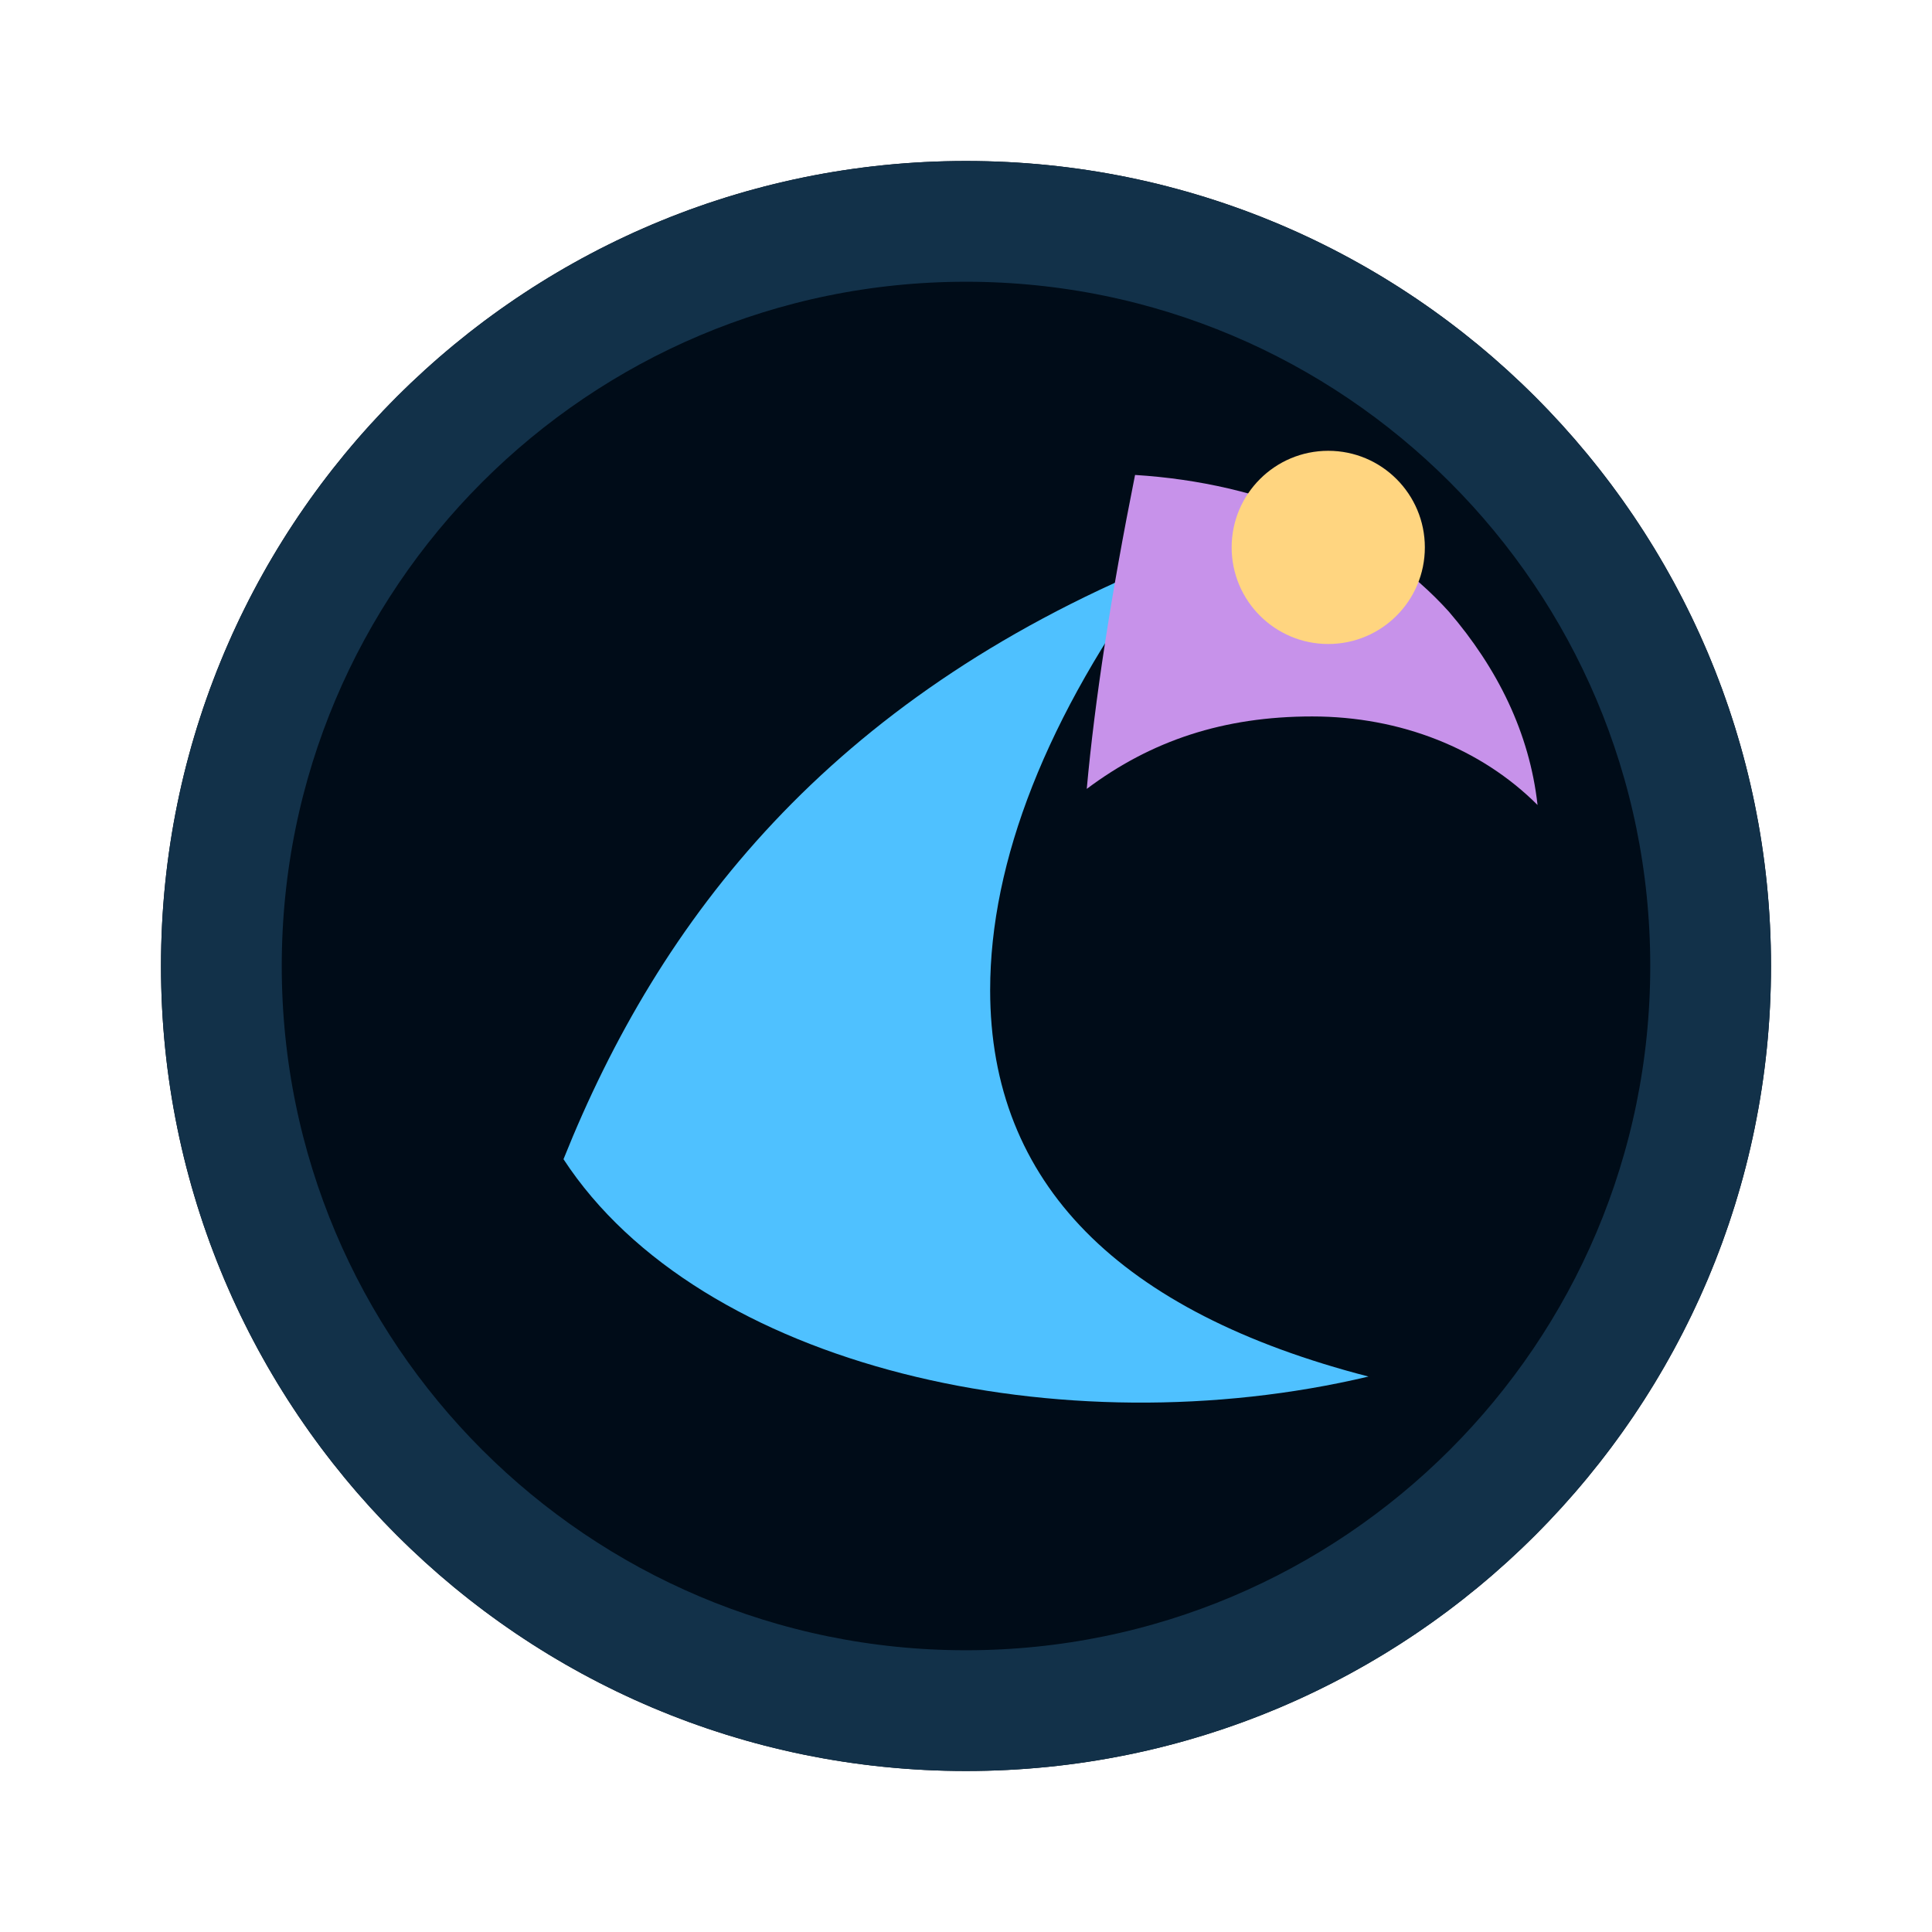
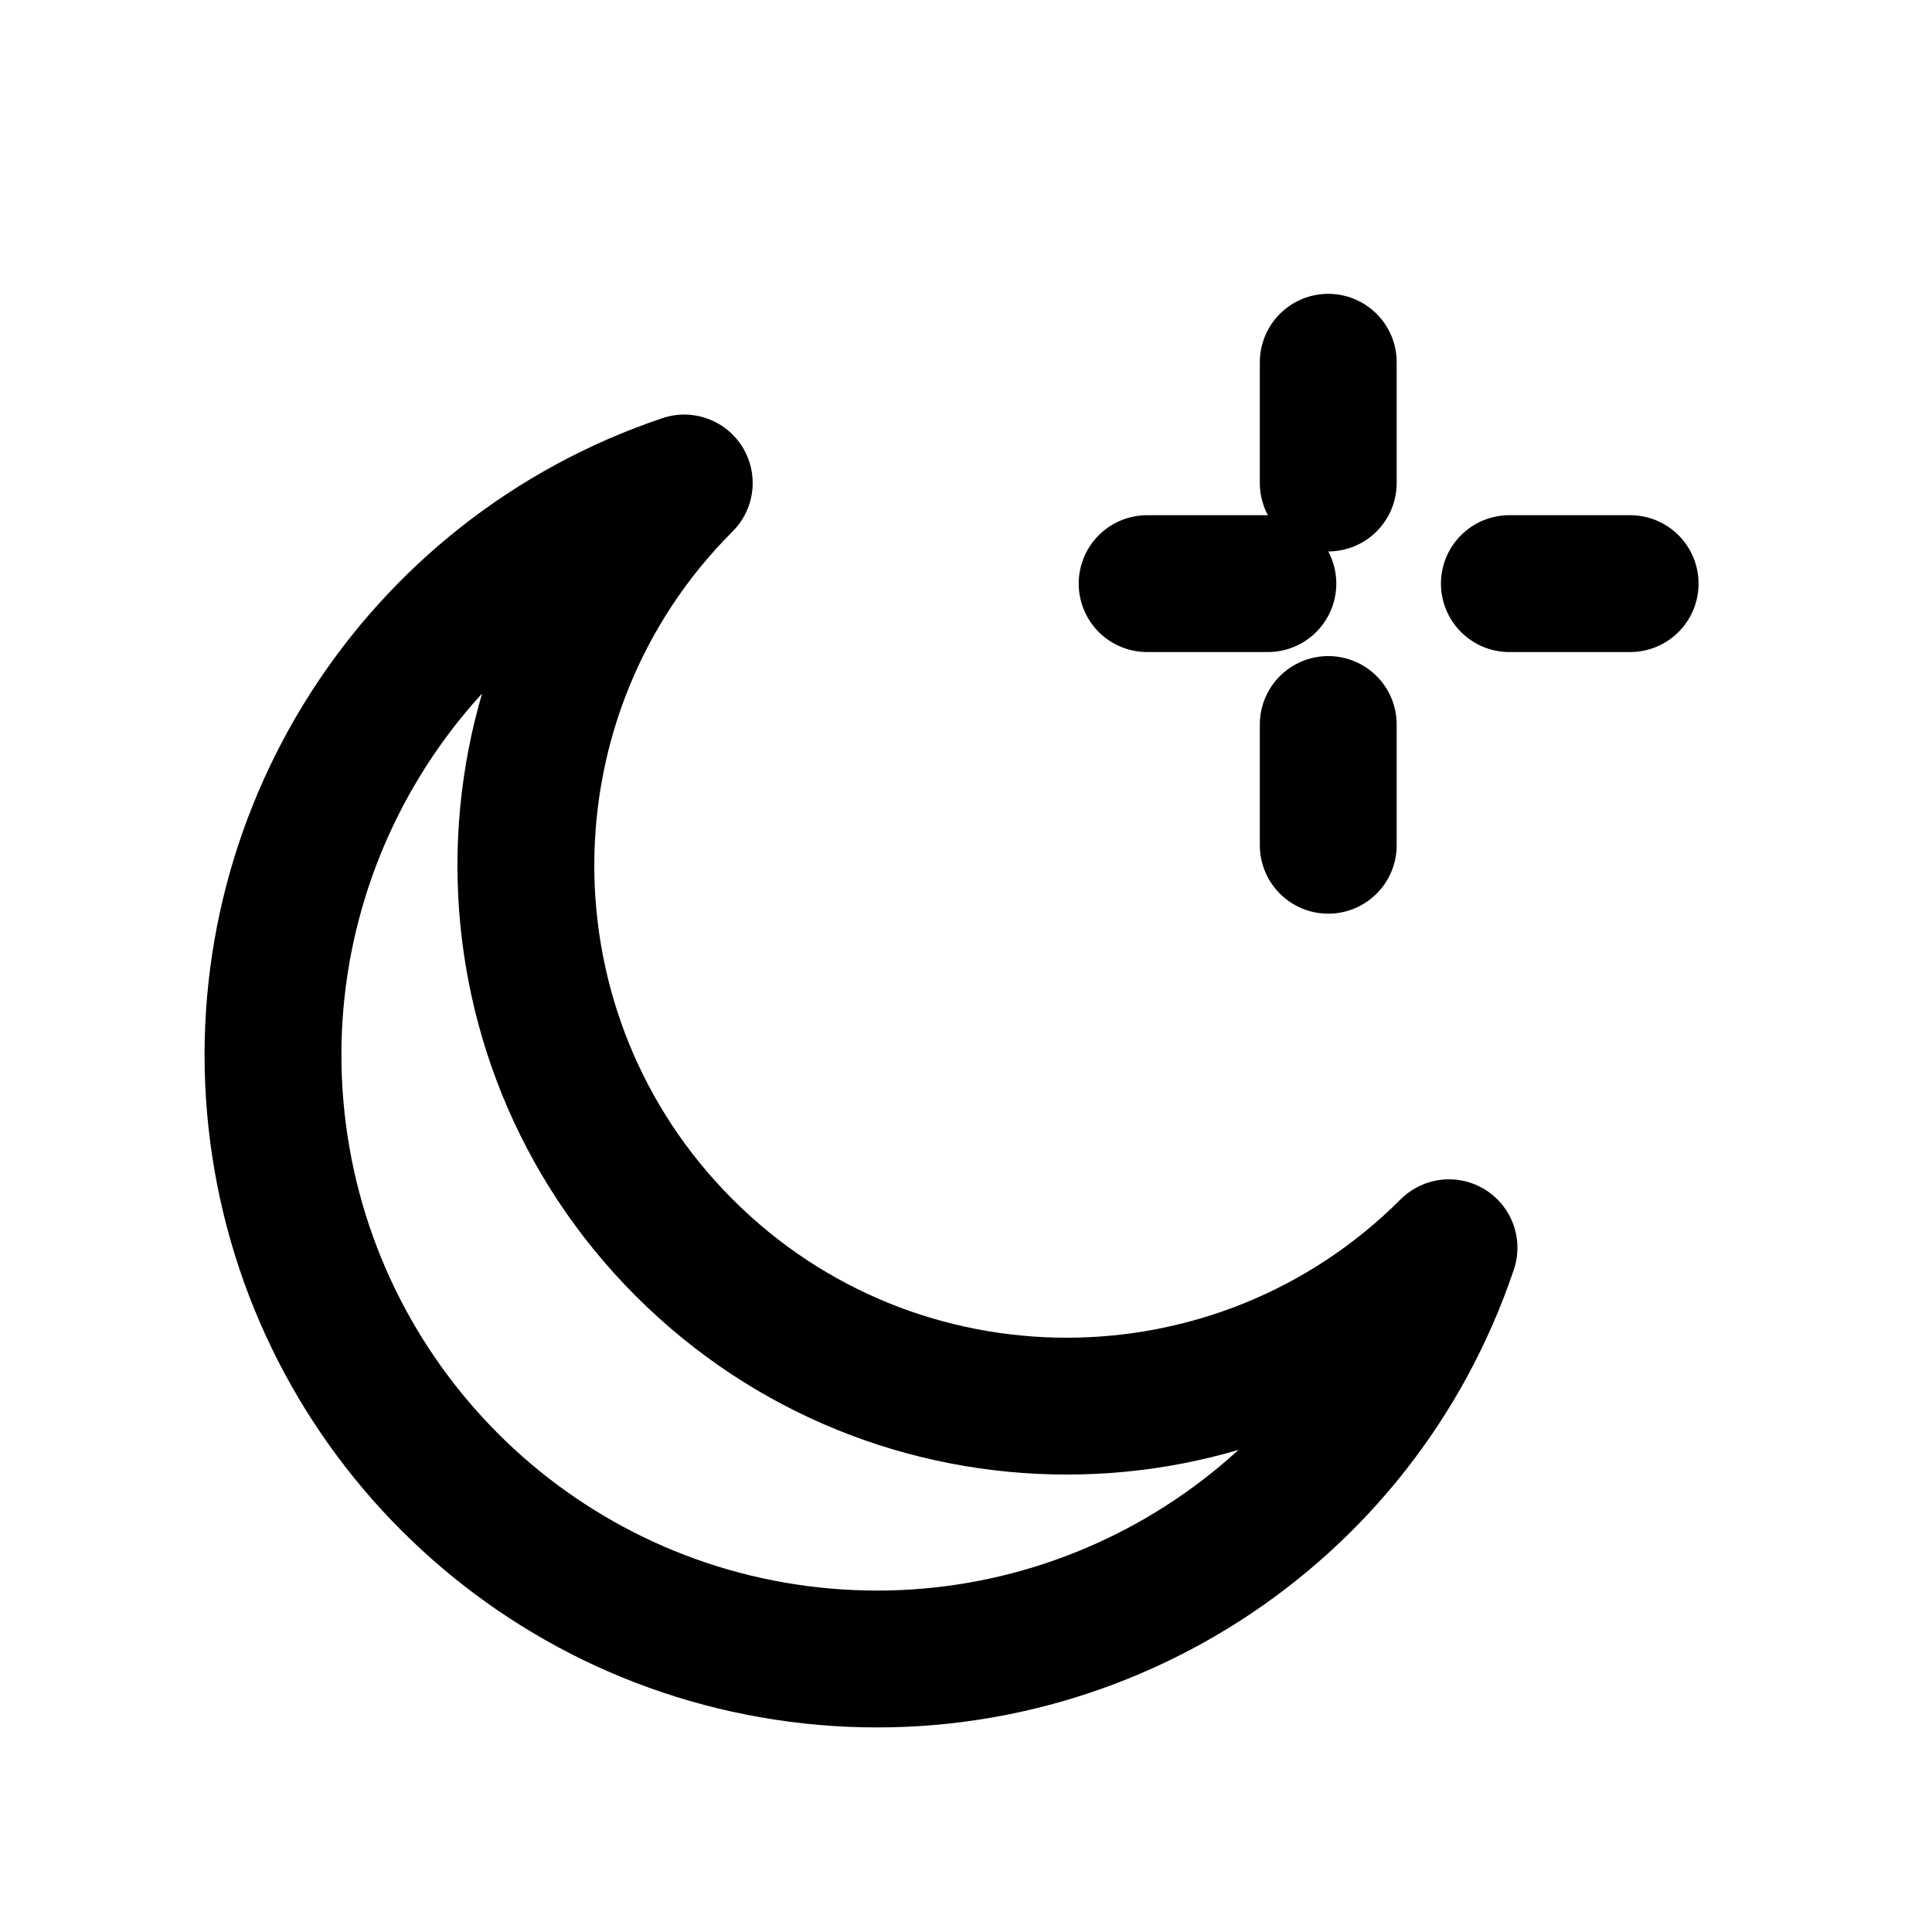
- <svg xmlns="http://www.w3.org/2000/svg" viewBox="0 0 24 24" fill="none">
-   <circle cx="12" cy="12" r="10" fill="#000c18" />
-   <circle cx="12" cy="12" r="9.25" stroke="#123149" stroke-width="1.5" />
-   <path d="M7 14.4c1.2-3 3.3-5.7 7.4-7.4-1.4 1.9-2.1 3.7-2.1 5.3 0 2.4 1.6 4 4.7 4.8-3.8.9-8.3-.1-10-2.7Z" fill="#4fc1ff" />
-   <path d="M14.1 5.9c1.6.1 3 .7 3.9 1.7.6.7 1 1.5 1.1 2.4-.7-.7-1.7-1.1-2.8-1.1-1.1 0-2 .3-2.8.9.1-1.1.3-2.4.6-3.9Z" fill="#c792ea" />
-   <circle cx="16.5" cy="6.8" r="1.2" fill="#ffd580" />
+ <svg xmlns="http://www.w3.org/2000/svg" viewBox="0 0 24 24" fill="none" stroke="currentColor" stroke-width="1.7" stroke-linecap="round" stroke-linejoin="round">
+   <path d="M18 15.5A6.5 6.5 0 0 1 8.5 6a7.5 7.5 0 1 0 9.5 9.5Z" />
+   <path d="M16.5 4.5v1.5" />
+   <path d="M16.5 9v1.5" />
+   <path d="M14.25 7.25h1.5" />
+   <path d="M18.75 7.25h1.5" />
</svg>
